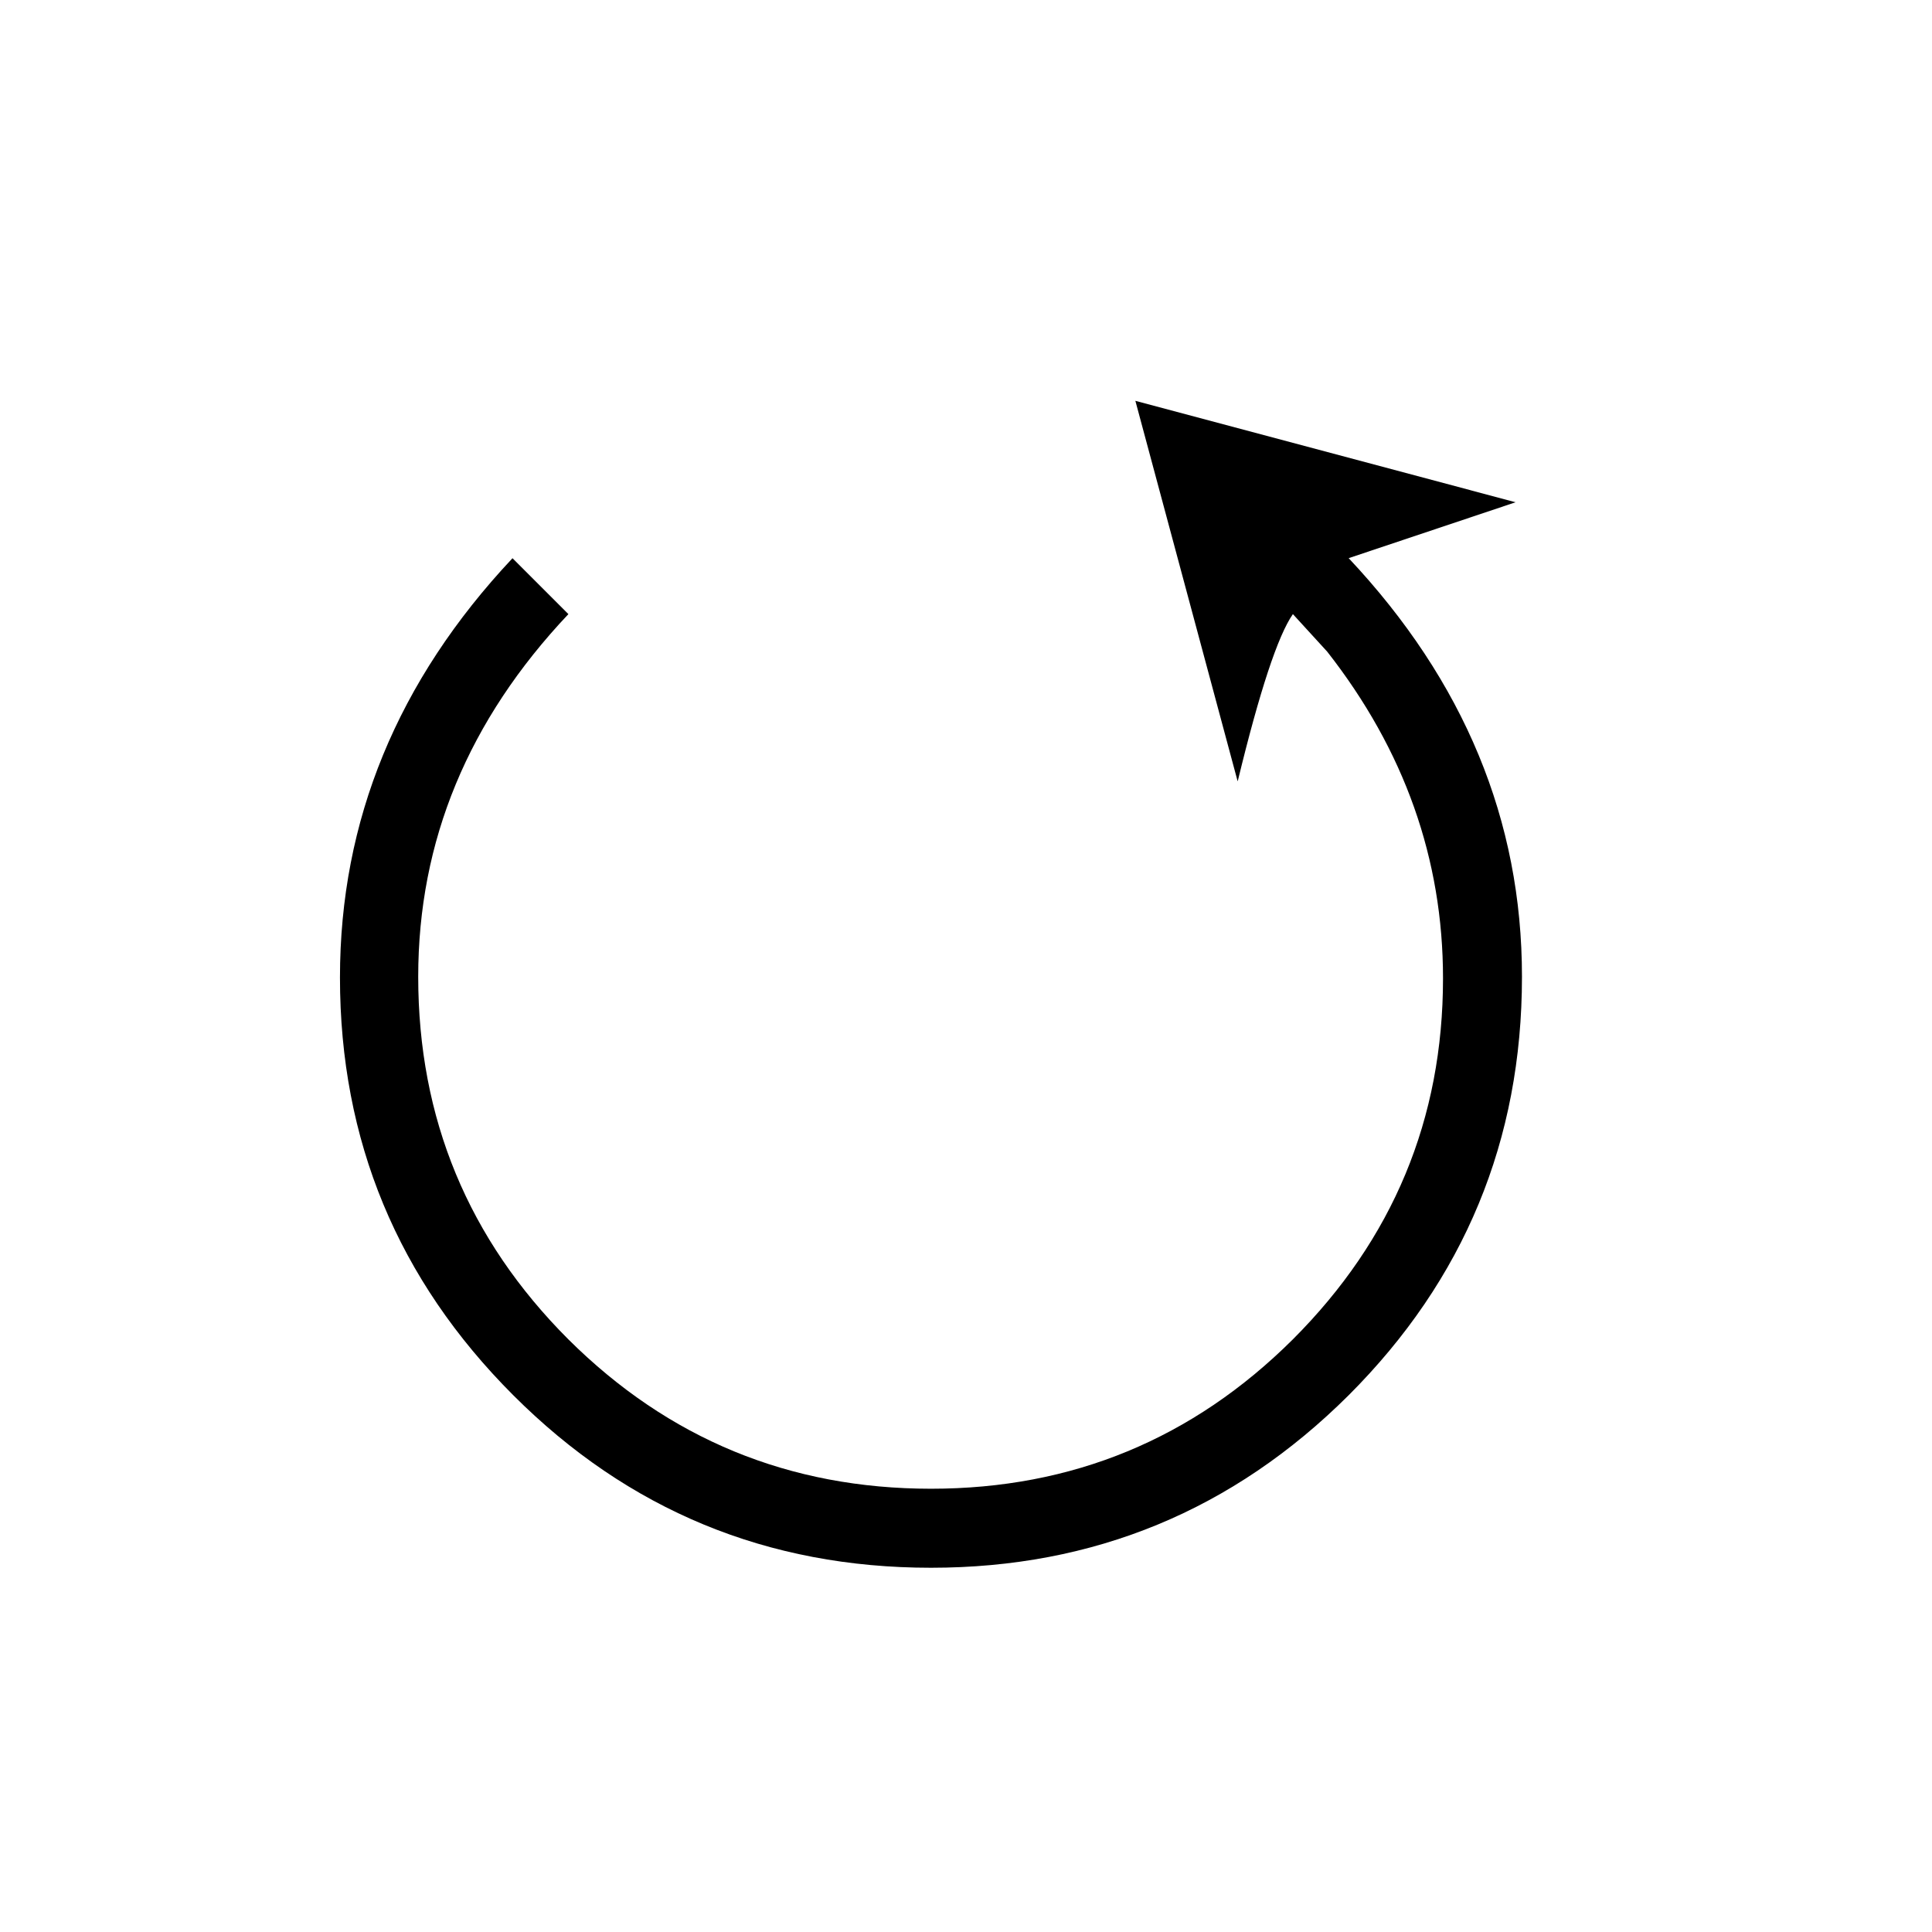
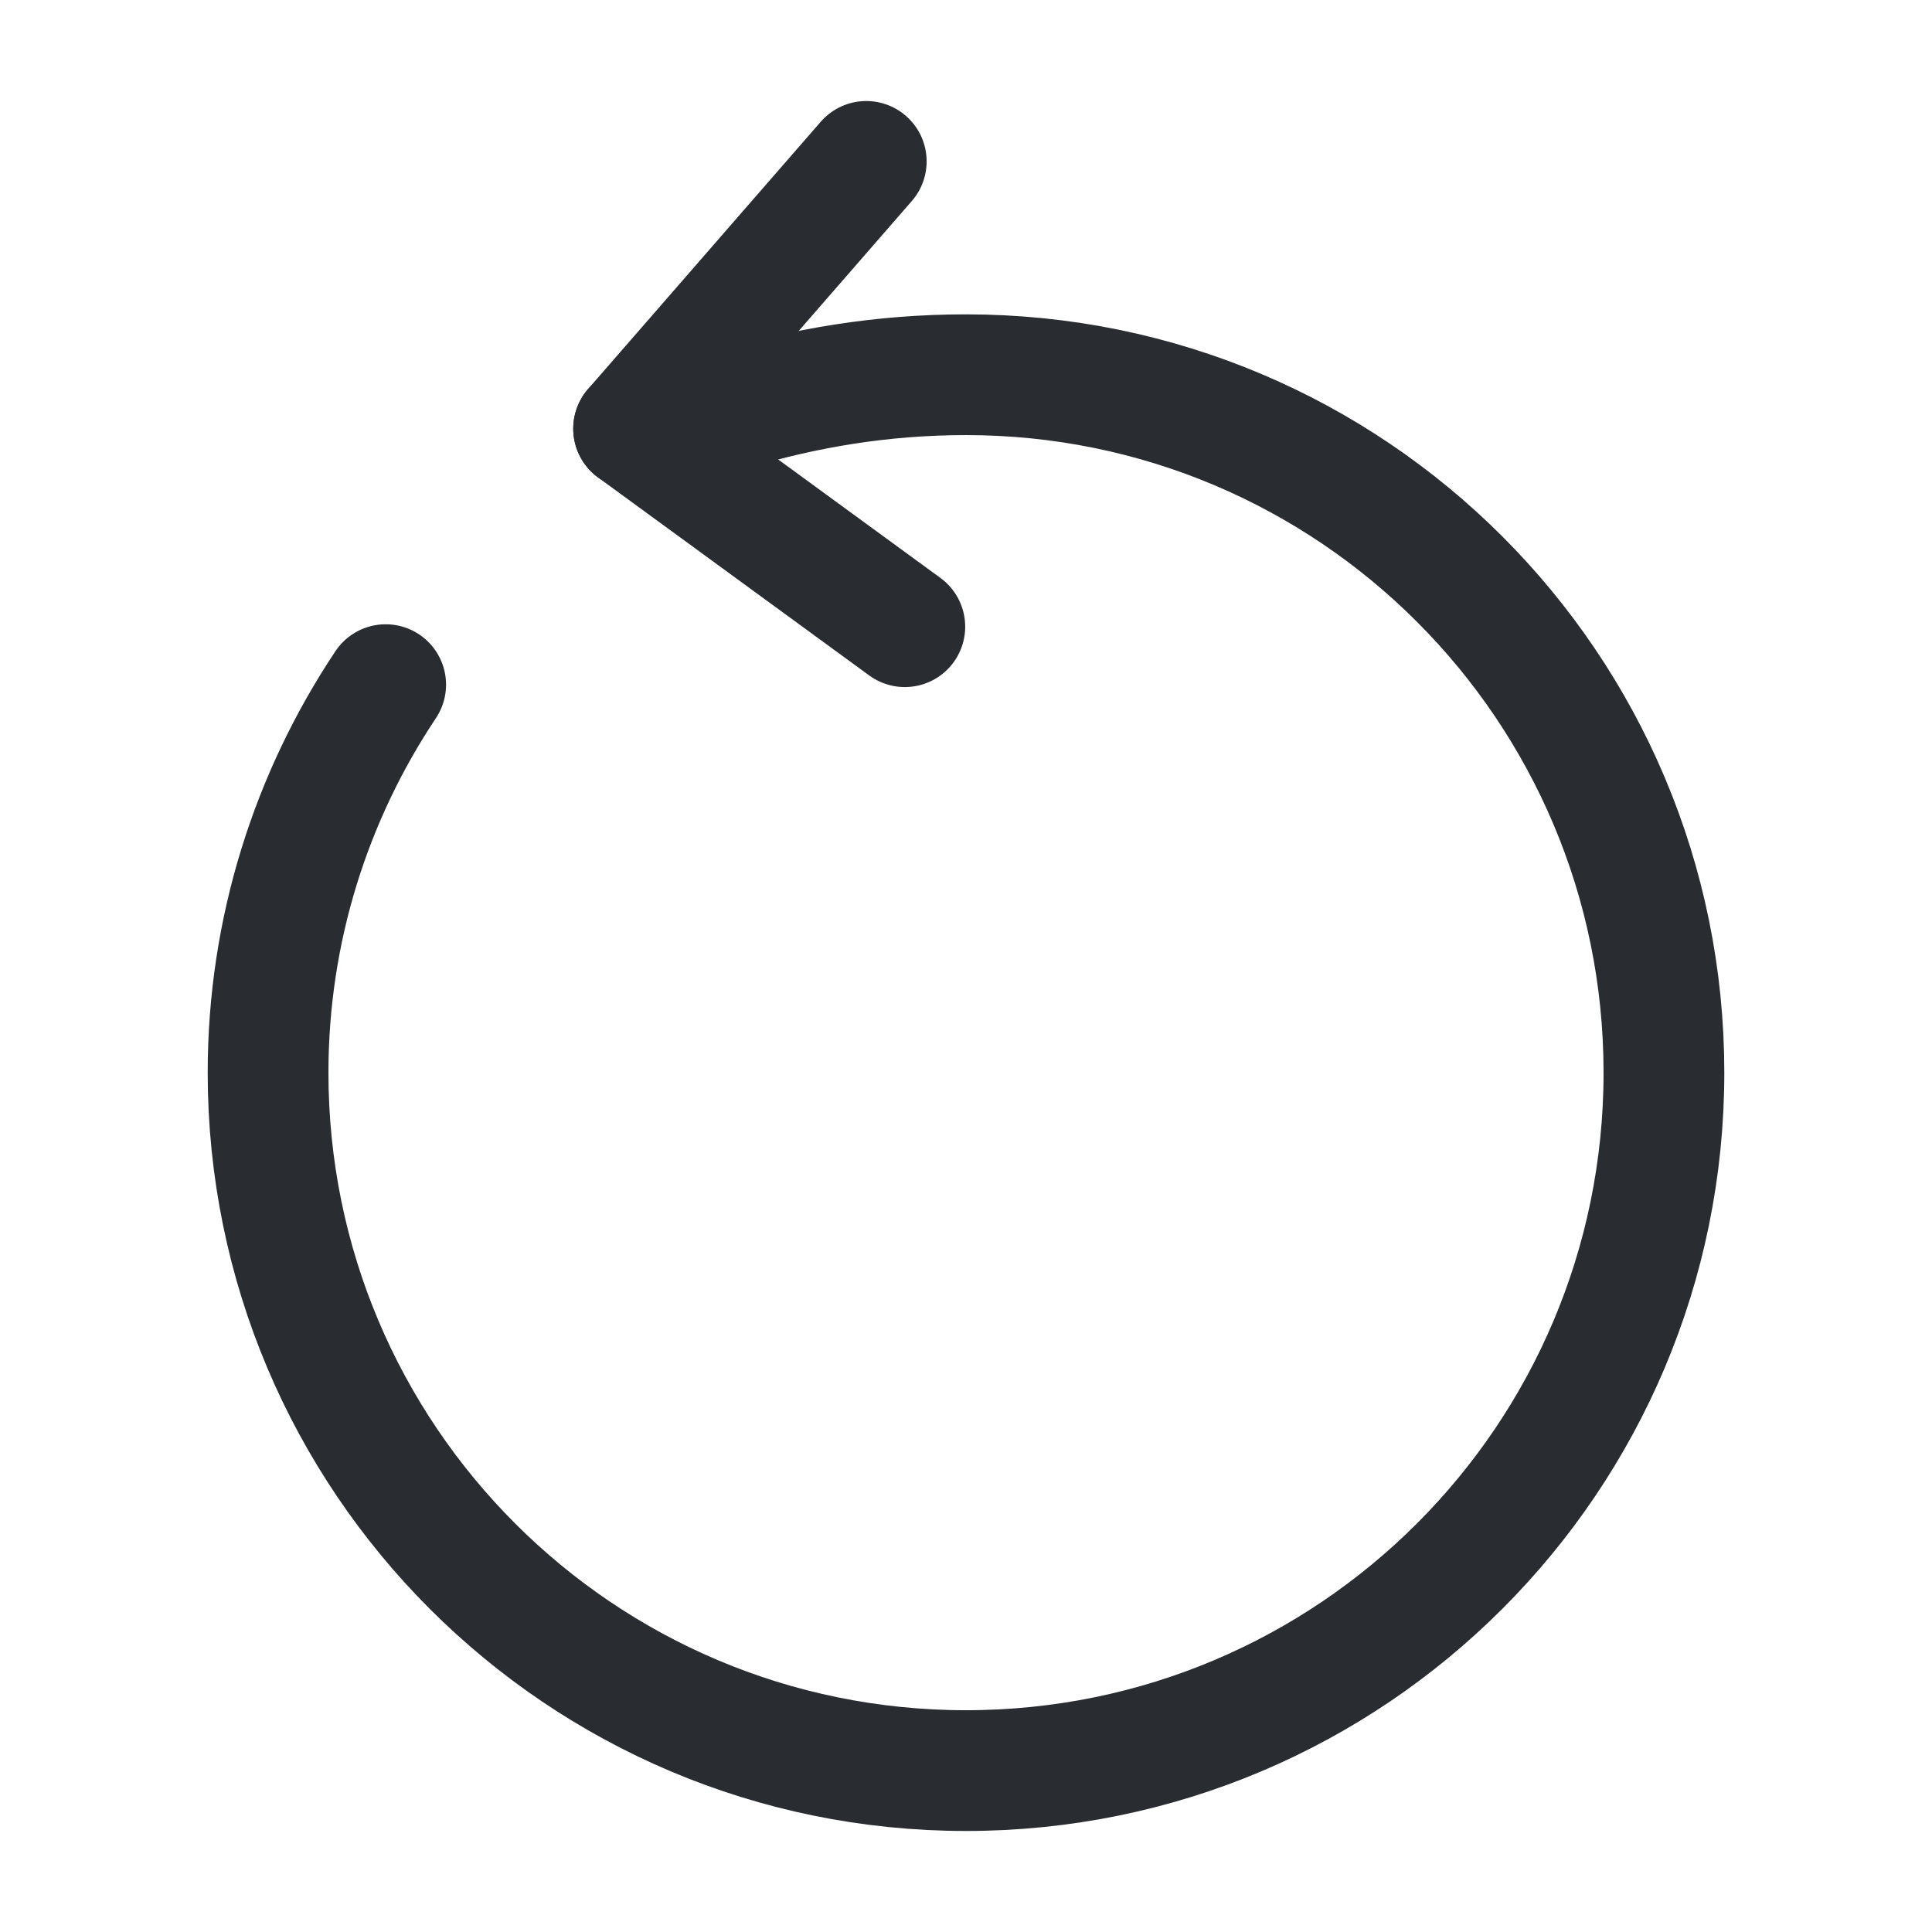
- <svg xmlns="http://www.w3.org/2000/svg" width="30mm" height="30mm" viewBox="0 0 30 30" version="1.1" id="svg5291">
-   <defs id="defs5285" />
-   <g id="layer1" transform="translate(0,-267)">
-     <path id="path1378" style="font-style:normal;font-variant:normal;font-weight:normal;font-stretch:normal;font-size:25.4px;line-height:1.25;font-family:sans-serif;-inkscape-font-specification:sans-serif;letter-spacing:0px;word-spacing:0px;fill:#000000;fill-opacity:1;stroke:none;stroke-width:0.265" d="m 19.217,279.128 -1.587,-5.904 5.904,1.575 -2.592,0.868 q 2.691,2.865 2.691,6.499 0,3.808 -2.691,6.499 -2.691,2.679 -6.486,2.679 -3.808,0 -6.486,-2.679 -2.691,-2.691 -2.691,-6.486 0,-3.659 2.679,-6.511 l 0.868,0.868 q -2.332,2.468 -2.332,5.631 0,3.299 2.332,5.631 2.332,2.319 5.631,2.319 3.287,0 5.618,-2.319 2.332,-2.332 2.332,-5.606 0,-2.778 -1.798,-5.073 l -0.533,-0.583 q -0.347,0.496 -0.856,2.592 z" />
+ <svg xmlns="http://www.w3.org/2000/svg" version="1.1" id="Vrstva_1" x="0px" y="0px" width="24px" height="24px" viewBox="0 0 24 24" enable-background="new 0 0 24 24" xml:space="preserve">
+   <g>
+     <path fill="none" stroke="#292D32" stroke-width="1.5" stroke-linecap="round" stroke-linejoin="round" d="M9.11,5.085   c0.87-0.26,1.83-0.43,2.89-0.43c4.792,0,8.67,3.88,8.67,8.67c0,4.789-3.879,8.67-8.67,8.67c-4.789,0-8.67-3.881-8.67-8.67   c0-1.78,0.541-3.44,1.461-4.82" />
+     <path fill="none" stroke="#292D32" stroke-width="1.5" stroke-linecap="round" stroke-linejoin="round" d="M7.871,5.325l2.89-3.32" />
+     <path fill="none" stroke="#292D32" stroke-width="1.5" stroke-linecap="round" stroke-linejoin="round" d="M7.871,5.325l3.369,2.46   " />
  </g>
</svg>
